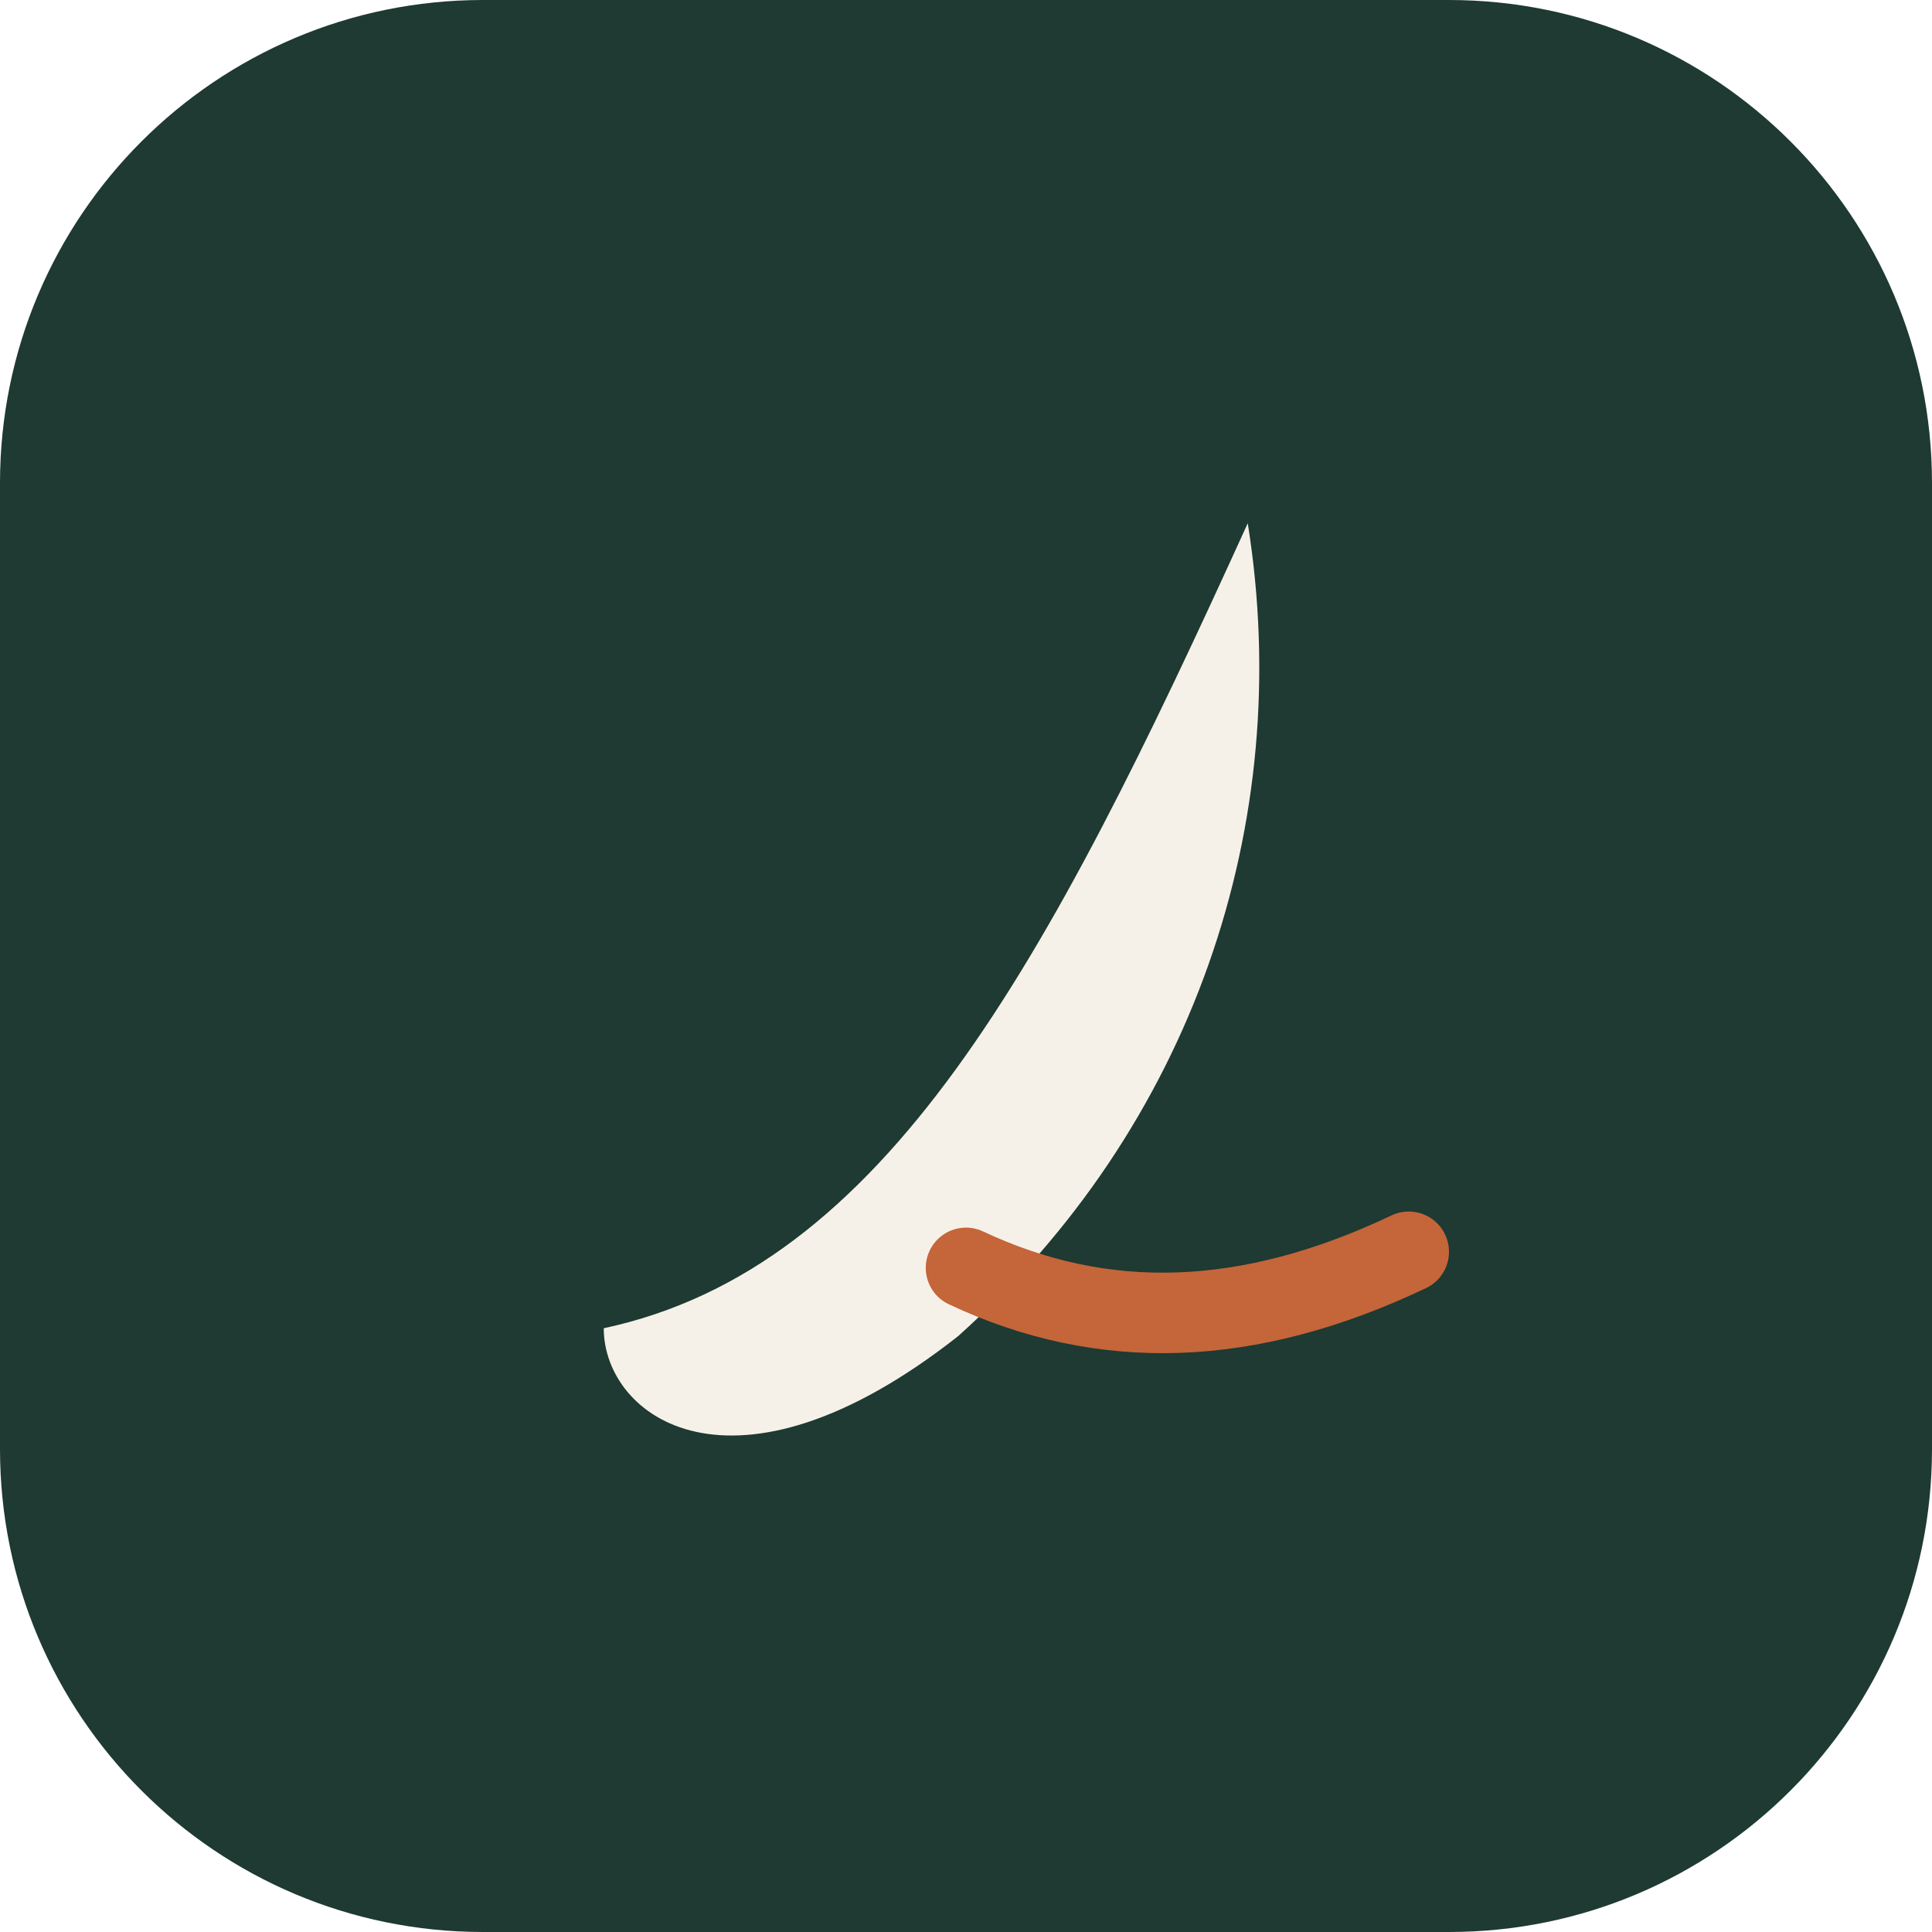
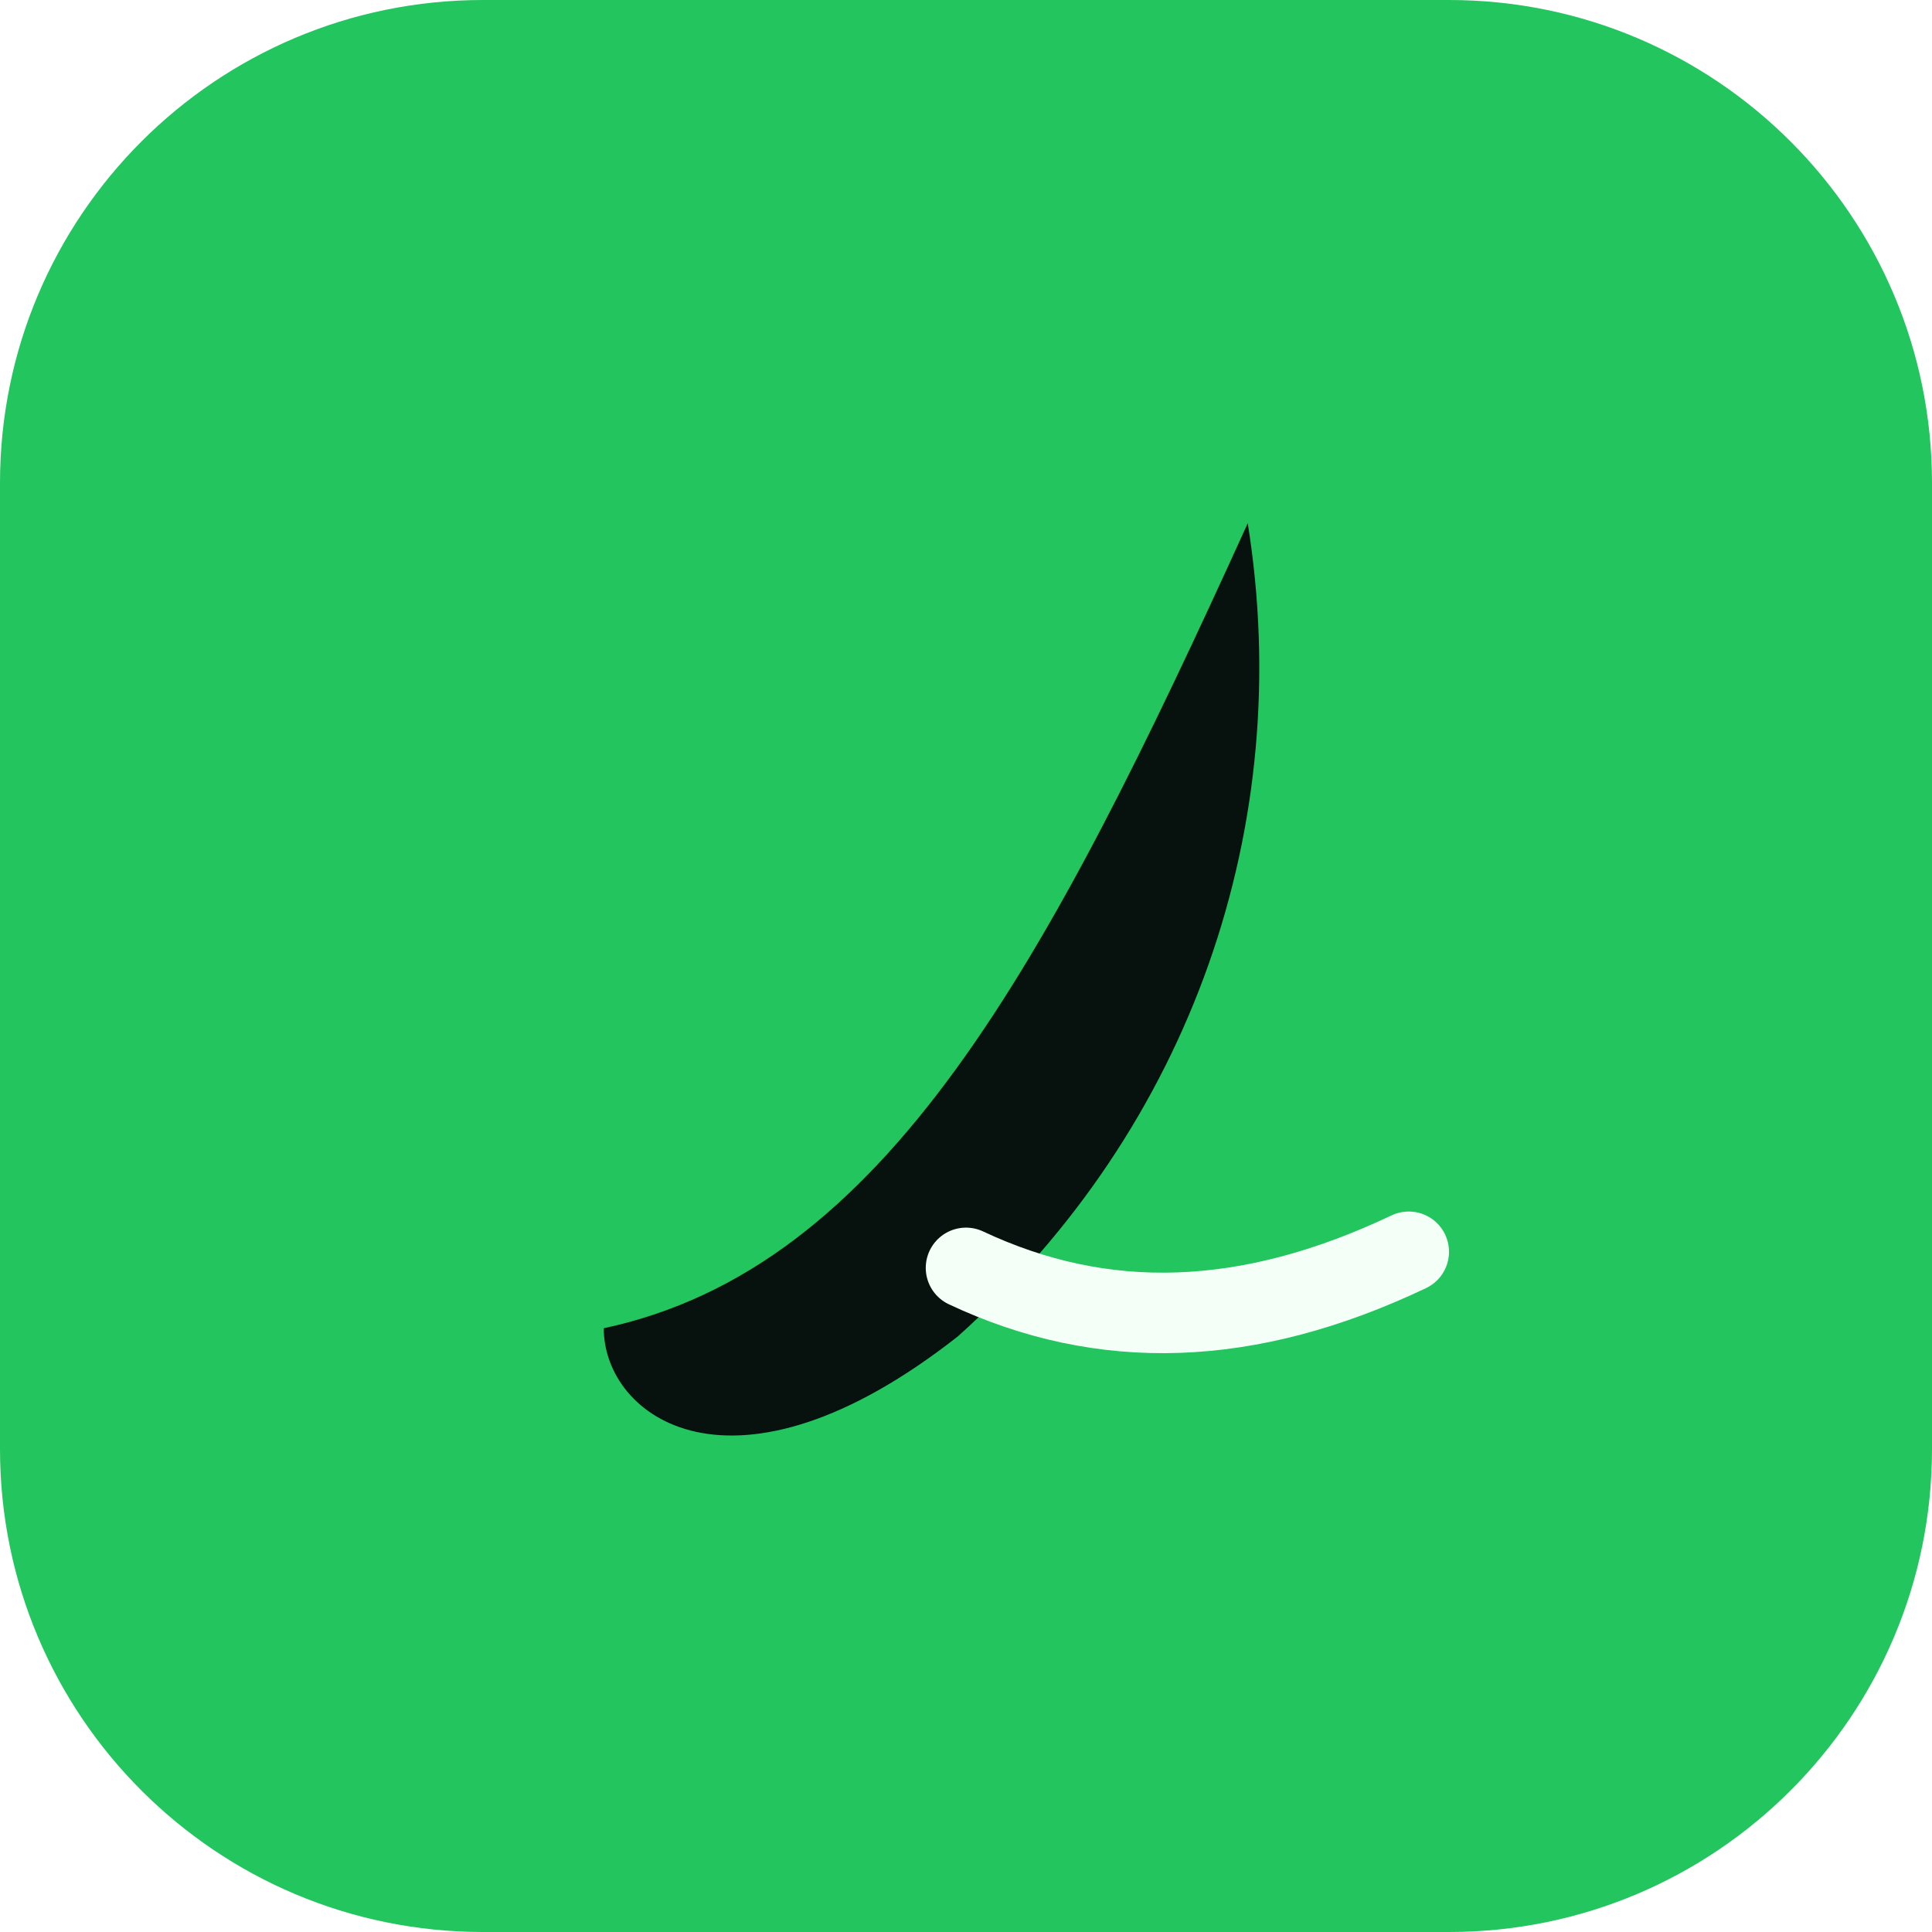
<svg xmlns="http://www.w3.org/2000/svg" viewBox="0 0 48 48">
-   <rect width="48" height="48" rx="12" fill="#1e3a32" />
-   <path d="M15 33c7-1.5 11-9 16-20 1.2 7.5-1.4 15-7.2 20.2C18.2 37.6 15 35.2 15 33z" fill="#f6f1e8" />
-   <path d="M24 31.5c3.4 1.6 7 1.5 11-.4" fill="none" stroke="#c4653a" stroke-width="2" stroke-linecap="round" />
+   <rect width="48" height="48" rx="12" fill="#22c55e" />
+   <path d="M15 33c7-1.5 11-9 16-20 1.2 7.5-1.4 15-7.2 20.2C18.2 37.6 15 35.2 15 33z" fill="#07110d" />
+   <path d="M24 31.5c3.4 1.6 7 1.5 11-.4" fill="none" stroke="#f4fff8" stroke-width="2" stroke-linecap="round" />
</svg>
